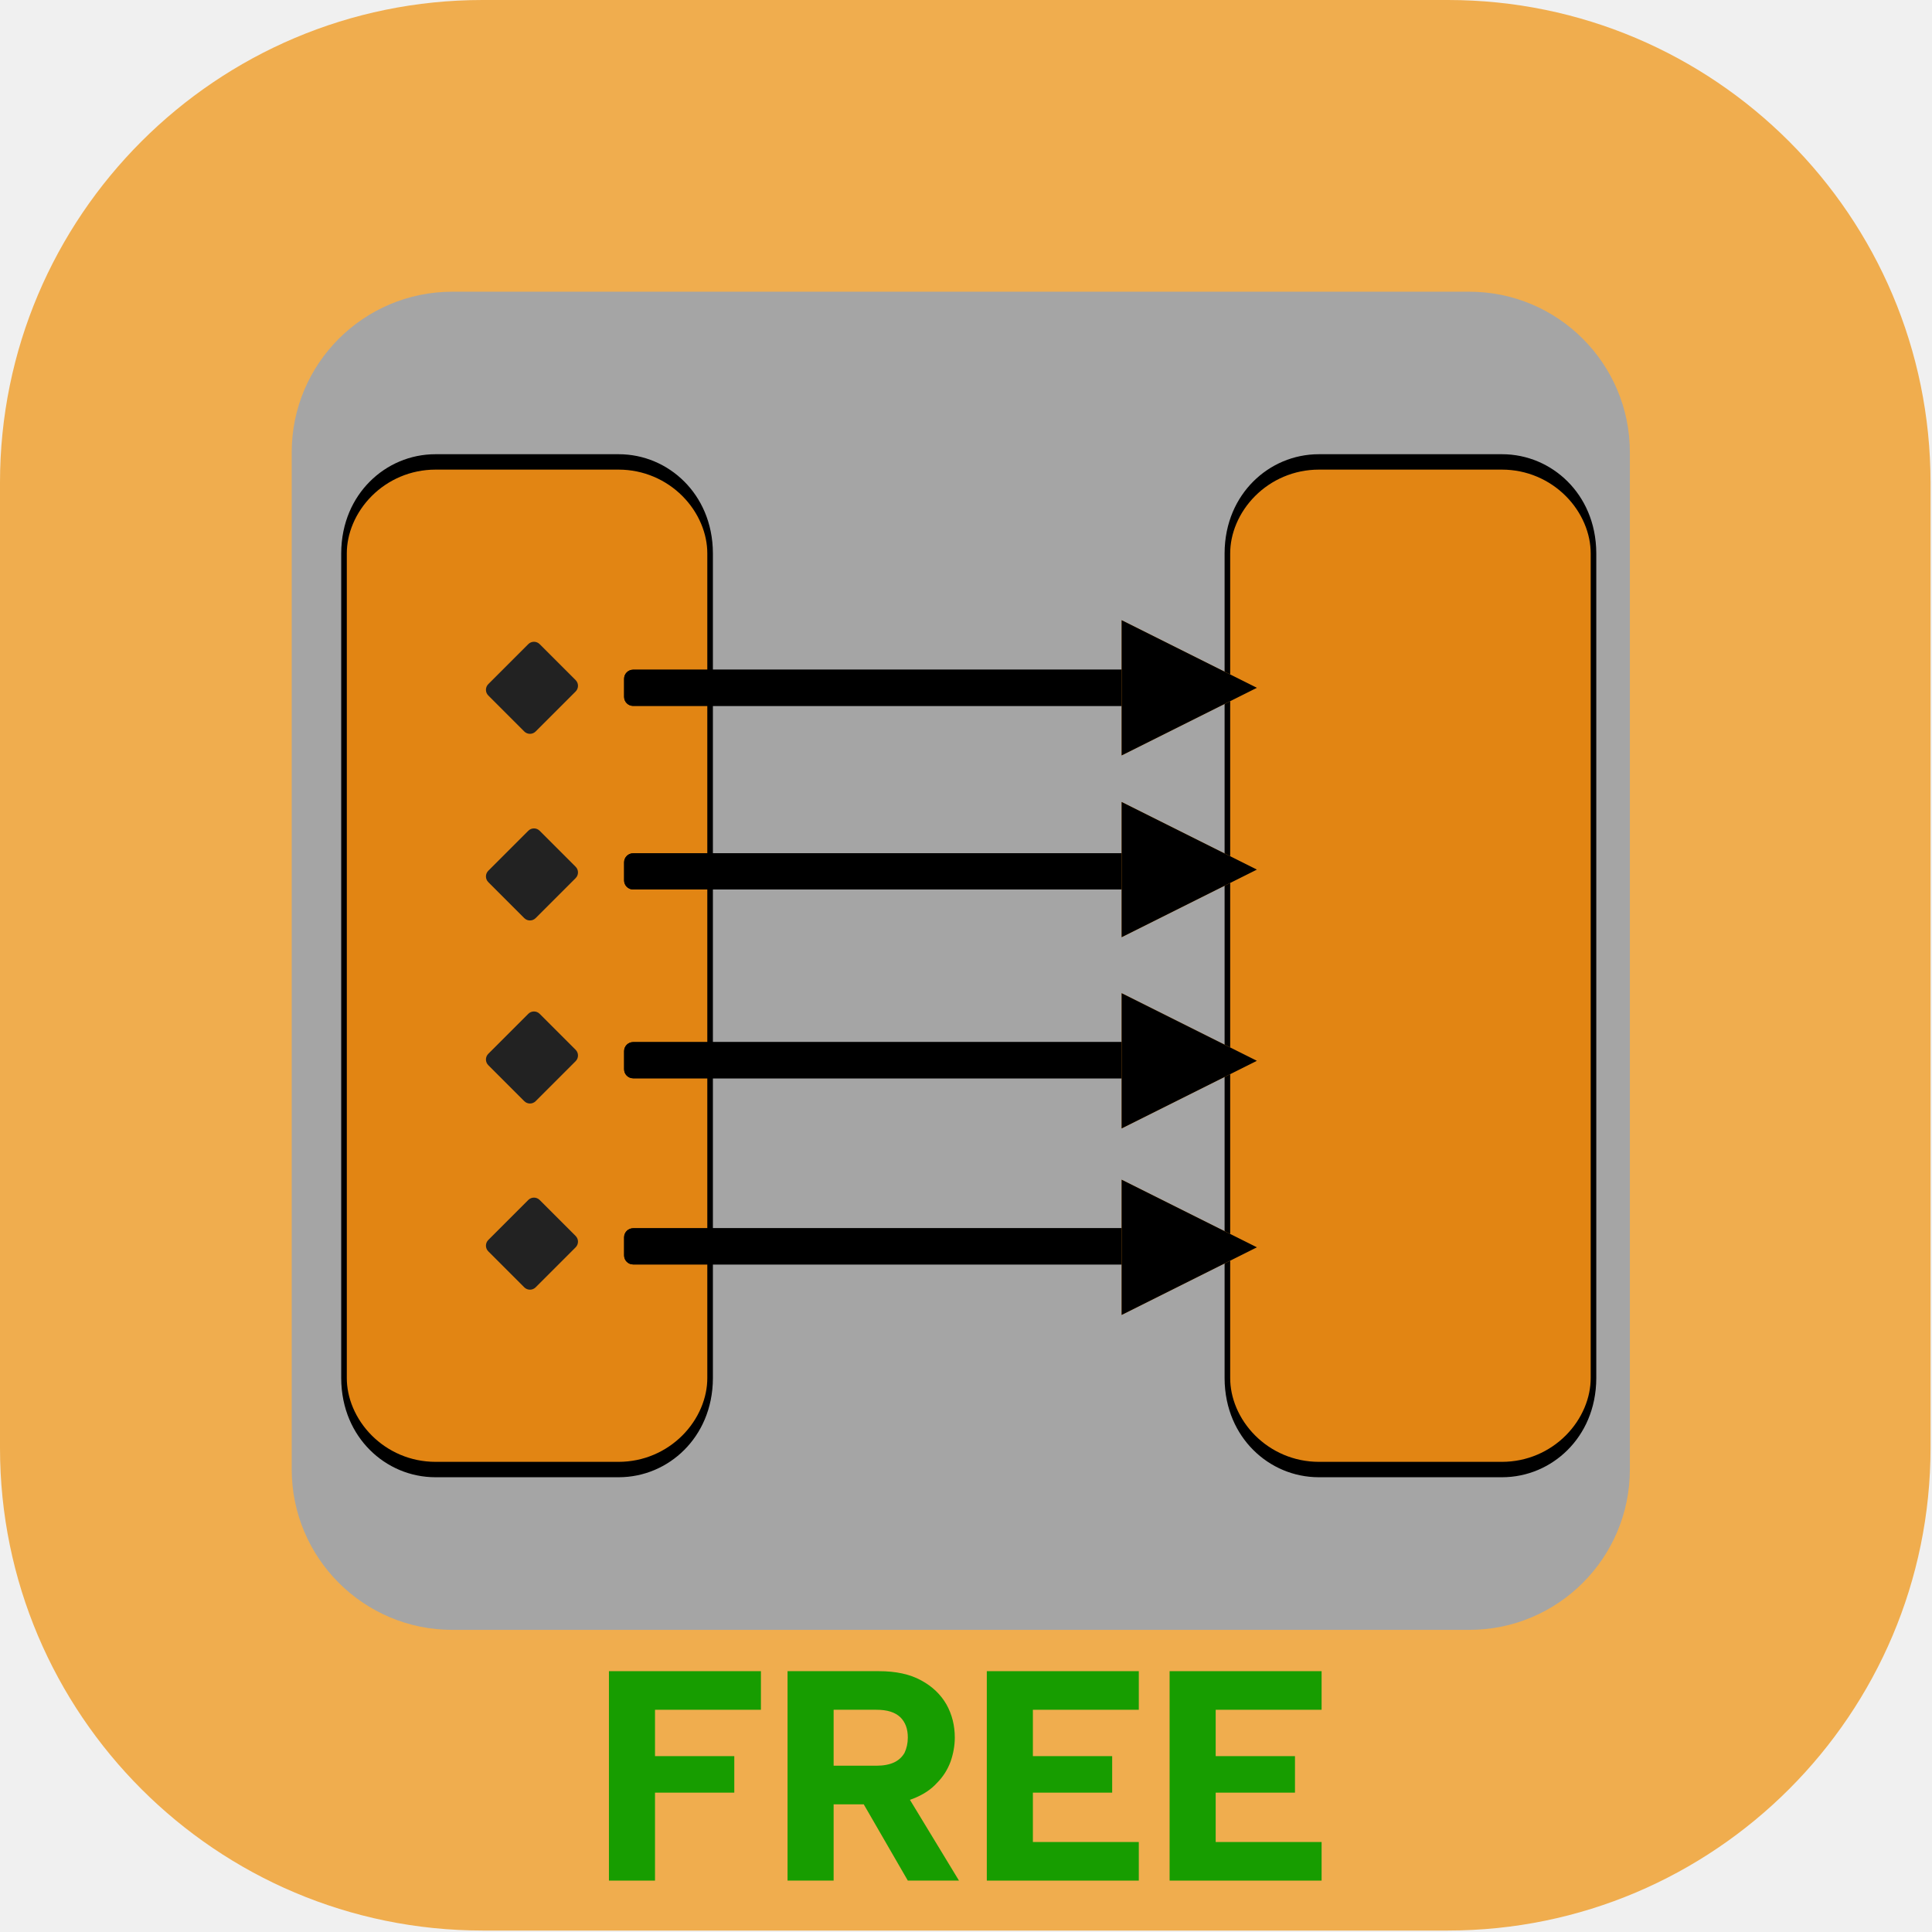
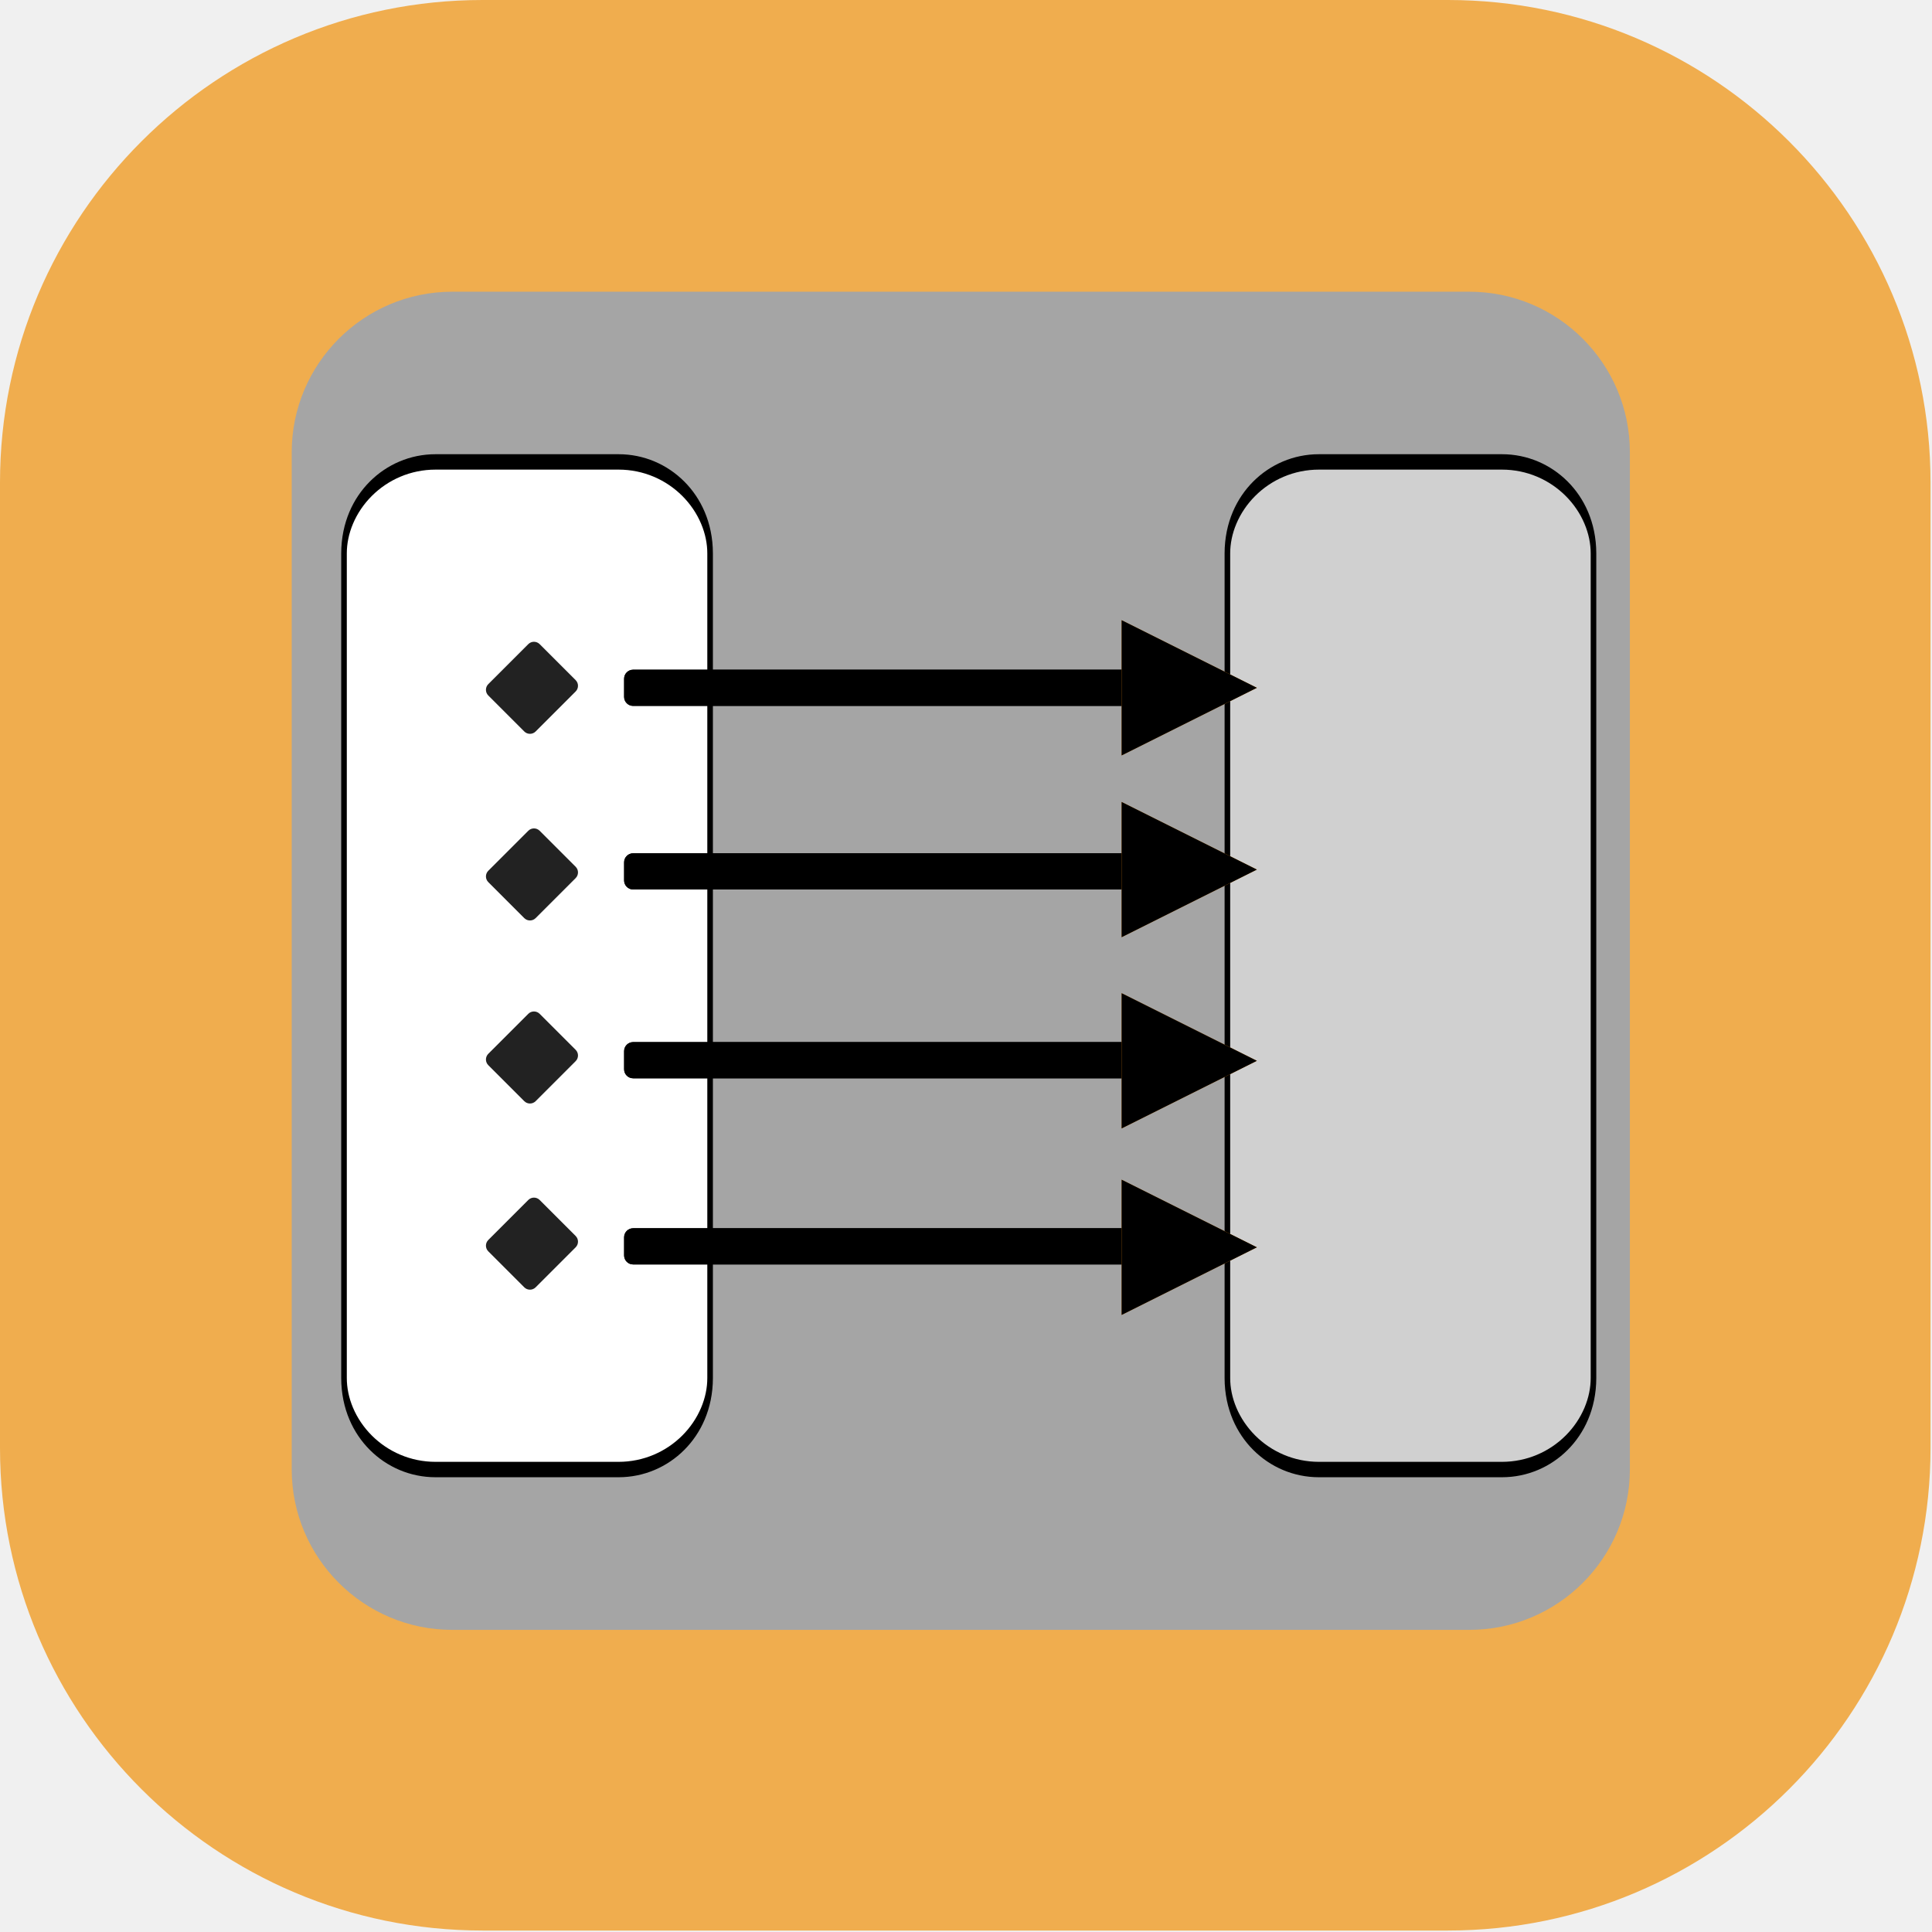
<svg xmlns="http://www.w3.org/2000/svg" xmlns:ns1="https://www.affinity.studio/" width="100%" height="100%" viewBox="0 0 591 591" version="1.1" xml:space="preserve" style="fill-rule:evenodd;clip-rule:evenodd;stroke-linecap:round;stroke-linejoin:round;stroke-miterlimit:1.5;">
-   <g id="Bulk-Activity-Transfer" ns1:id="Bulk Activity Transfer" transform="matrix(0.277523,0,0,0.277523,-51.61817,-880.9787)">
-     <g transform="matrix(1.15152,0,0,1.15152,-211.2784,2344.19)">
-       <path d="M1730.953,721C1985.929,721 2192.937,928.008 2192.937,1182.984L2192.937,2106.953C2192.937,2361.929 1985.929,2568.937 1730.953,2568.937L806.984,2568.937C552.008,2568.937 345,2361.929 345,2106.953L345,1182.984C345,928.008 552.008,721 806.984,721L1730.953,721Z" style="fill:rgb(240,173,78);" />
-     </g>
-     <g id="Frontpage" transform="matrix(0,0.921528,-0.921528,0,2861.341,3099.371)">
-       <g transform="matrix(7.726495,0,-0,1.297084,-7551.089,102.7496)">
-         <g id="topr">
-           <path d="M1215.299,656C1229.019,656 1240.157,722.352 1240.157,804.08L1240.157,1741.92C1240.157,1823.648 1229.019,1890 1215.299,1890L1057.859,1890C1044.139,1890 1033,1823.648 1033,1741.92L1033,804.08C1033,722.352 1044.139,656 1057.859,656L1215.299,656Z" style="fill:rgb(165,165,165);" />
+   <g transform="matrix(1,0,0,1,-6176.102,-3838.583)">
+     <g transform="matrix(1,0,0,1,4995,0)">
+       <g id="_108design-bulk-activity-transfer" ns1:id="108design-bulk-activity-transfer" transform="matrix(0.277523,0,0,0.277523,1129.484,2957.604)">
+         <g transform="matrix(1.15152,0,0,1.15152,-211.2784,2344.19)">
+           <path d="M1730.953,721C1985.929,721 2192.937,928.008 2192.937,1182.984L2192.937,2106.953C2192.937,2361.929 1985.929,2568.937 1730.953,2568.937L806.984,2568.937C552.008,2568.937 345,2361.929 345,2106.953L345,1182.984C345,928.008 552.008,721 806.984,721L1730.953,721Z" style="fill:rgb(240,173,78);" />
        </g>
-       </g>
-     </g>
-     <g transform="matrix(0.218368,0,0,0.601027,489.8427,3250.241)">
-       <path d="M1730.953,721C1985.929,721 2192.937,796.211 2192.937,888.851L2192.937,2401.086C2192.937,2493.726 1985.929,2568.937 1730.953,2568.937L806.984,2568.937C552.008,2568.937 345,2493.726 345,2401.086L345,888.851C345,796.211 552.008,721 806.984,721L1730.953,721Z" style="fill:rgb(226,133,19);stroke:black;stroke-width:28.24px;" />
-     </g>
-     <g transform="matrix(0.218368,0,0,0.601027,1463.554,3250.241)">
-       <path d="M1730.953,721C1985.929,721 2192.937,796.211 2192.937,888.851L2192.937,2401.086C2192.937,2493.726 1985.929,2568.937 1730.953,2568.937L806.984,2568.937C552.008,2568.937 345,2493.726 345,2401.086L345,888.851C345,796.211 552.008,721 806.984,721L1730.953,721Z" style="fill:rgb(226,133,19);stroke:black;stroke-width:28.24px;" />
-     </g>
-     <g transform="matrix(1.288957,0,0,1.288957,-3317.295,1156.894)">
-       <g>
-         <g transform="matrix(255.8514,0,0,255.8514,3222.795,3173.451)">
-           <path d="M0.062,-0.7L0.57,-0.7L0.57,-0.571L0.216,-0.571L0.216,-0.416L0.481,-0.416L0.481,-0.294L0.216,-0.294L0.216,-0L0.062,-0L0.062,-0.7Z" style="fill:rgb(23,157,0);fill-rule:nonzero;" />
+         <g id="Frontpage" transform="matrix(0,0.921528,-0.921528,0,2861.341,3099.371)">
+           <g transform="matrix(7.726495,0,-0,1.297084,-7551.089,102.7496)">
+             <g id="topr">
+               <path d="M1215.299,656C1229.019,656 1240.157,722.352 1240.157,804.08L1240.157,1741.92C1240.157,1823.648 1229.019,1890 1215.299,1890L1057.859,1890C1044.139,1890 1033,1823.648 1033,1741.92L1033,804.08C1033,722.352 1044.139,656 1057.859,656L1215.299,656Z" style="fill:rgb(165,165,165);" />
+             </g>
+           </g>
        </g>
-         <g transform="matrix(255.8514,0,0,255.8514,3375.538,3173.451)">
-           <path d="M0.464,-0.478C0.464,-0.507 0.456,-0.529 0.439,-0.546C0.421,-0.563 0.395,-0.571 0.359,-0.571L0.216,-0.571L0.216,-0.384L0.359,-0.384C0.383,-0.384 0.403,-0.388 0.418,-0.395C0.433,-0.402 0.445,-0.413 0.453,-0.427C0.46,-0.442 0.464,-0.459 0.464,-0.478ZM0.367,-0.7C0.424,-0.7 0.471,-0.69 0.509,-0.669C0.546,-0.649 0.574,-0.622 0.593,-0.589C0.612,-0.555 0.621,-0.518 0.621,-0.478C0.621,-0.451 0.616,-0.424 0.607,-0.398C0.597,-0.371 0.582,-0.347 0.561,-0.326C0.541,-0.304 0.515,-0.287 0.482,-0.274C0.45,-0.261 0.412,-0.255 0.367,-0.255L0.216,-0.255L0.216,-0L0.062,-0L0.062,-0.7L0.367,-0.7ZM0.448,-0.308L0.635,-0L0.464,-0L0.286,-0.308L0.448,-0.308Z" style="fill:rgb(23,157,0);fill-rule:nonzero;" />
+         <g transform="matrix(0.218368,0,0,0.601027,489.8427,3250.241)">
+           <path d="M1730.953,721C1985.929,721 2192.937,796.211 2192.937,888.851L2192.937,2401.086C2192.937,2493.726 1985.929,2568.937 1730.953,2568.937L806.984,2568.937C552.008,2568.937 345,2493.726 345,2401.086L345,888.851C345,796.211 552.008,721 806.984,721L1730.953,721Z" style="fill:white;stroke:black;stroke-width:28.24px;" />
        </g>
-         <g transform="matrix(255.8514,0,0,255.8514,3545.935,3173.451)">
-           <path d="M0.57,-0.571L0.216,-0.571L0.216,-0.416L0.481,-0.416L0.481,-0.294L0.216,-0.294L0.216,-0.129L0.57,-0.129L0.57,-0L0.062,-0L0.062,-0.7L0.57,-0.7L0.57,-0.571Z" style="fill:rgb(23,157,0);fill-rule:nonzero;" />
+         <g transform="matrix(0.218368,0,0,0.601027,1463.554,3250.241)">
+           <path d="M1730.953,721C1985.929,721 2192.937,796.211 2192.937,888.851L2192.937,2401.086C2192.937,2493.726 1985.929,2568.937 1730.953,2568.937L806.984,2568.937C552.008,2568.937 345,2493.726 345,2401.086L345,888.851C345,796.211 552.008,721 806.984,721L1730.953,721Z" style="fill:rgb(208,208,208);stroke:black;stroke-width:28.24px;" />
        </g>
-         <g transform="matrix(255.8514,0,0,255.8514,3702.26,3173.451)">
-           <path d="M0.57,-0.571L0.216,-0.571L0.216,-0.416L0.481,-0.416L0.481,-0.294L0.216,-0.294L0.216,-0.129L0.57,-0.129L0.57,-0L0.062,-0L0.062,-0.7L0.57,-0.7L0.57,-0.571Z" style="fill:rgb(23,157,0);fill-rule:nonzero;" />
+         <g id="activities" transform="matrix(0.634043,0,0,0.634043,301.2107,1563.843)">
+           <g transform="matrix(0.431026,-0.431026,0.066709,0.066709,168.2681,4140.886)">
+             <path d="M1217.24,656C1229.888,656 1240.157,722.352 1240.157,804.08L1240.157,1741.92C1240.157,1823.648 1229.888,1890 1217.24,1890L1055.918,1890C1043.269,1890 1033,1823.648 1033,1741.92L1033,804.08C1033,722.352 1043.269,656 1055.918,656L1217.24,656Z" style="fill:rgb(34,34,34);" />
+           </g>
+           <g transform="matrix(0.431026,-0.431026,0.066709,0.066709,168.2681,4465.338)">
+             <path d="M1217.24,656C1229.888,656 1240.157,722.352 1240.157,804.08L1240.157,1741.92C1240.157,1823.648 1229.888,1890 1217.24,1890L1055.918,1890C1043.269,1890 1033,1823.648 1033,1741.92L1033,804.08C1033,722.352 1043.269,656 1055.918,656L1217.24,656Z" style="fill:rgb(34,34,34);" />
+           </g>
+           <g transform="matrix(0.431026,-0.431026,0.066709,0.066709,168.2681,4783.569)">
+             <path d="M1217.24,656C1229.888,656 1240.157,722.352 1240.157,804.08L1240.157,1741.92C1240.157,1823.648 1229.888,1890 1217.24,1890L1055.918,1890C1043.269,1890 1033,1823.648 1033,1741.92L1033,804.08C1033,722.352 1043.269,656 1055.918,656L1217.24,656Z" style="fill:rgb(34,34,34);" />
+           </g>
+           <g transform="matrix(2.685675,0,0,0.87315,-236.398,971.4974)">
+             <path d="M758.296,3130C761.528,3130 764.152,3138.071 764.152,3148.012L764.152,3184.035C764.152,3193.976 761.528,3202.047 758.296,3202.047L430.207,3202.047C426.975,3202.047 424.352,3193.976 424.352,3184.035L424.352,3148.012C424.352,3138.071 426.975,3130 430.207,3130L758.296,3130Z" />
+             <path d="M758.296,3130C761.528,3130 764.152,3138.071 764.152,3148.012L764.152,3184.035C764.152,3193.976 761.528,3202.047 758.296,3202.047L430.207,3202.047C426.975,3202.047 424.352,3193.976 424.352,3184.035L424.352,3148.012C424.352,3138.071 426.975,3130 430.207,3130L758.296,3130Z" />
+           </g>
+           <g transform="matrix(2.685675,0,0,0.87315,-236.398,1290.63)">
+             <path d="M758.296,3130C761.528,3130 764.152,3138.071 764.152,3148.012L764.152,3184.035C764.152,3193.976 761.528,3202.047 758.296,3202.047L430.207,3202.047C426.975,3202.047 424.352,3193.976 424.352,3184.035L424.352,3148.012C424.352,3138.071 426.975,3130 430.207,3130L758.296,3130Z" />
+             <path d="M758.296,3130C761.528,3130 764.152,3138.071 764.152,3148.012L764.152,3184.035C764.152,3193.976 761.528,3202.047 758.296,3202.047L430.207,3202.047C426.975,3202.047 424.352,3193.976 424.352,3184.035L424.352,3148.012C424.352,3138.071 426.975,3130 430.207,3130L758.296,3130Z" />
+           </g>
+           <g transform="matrix(2.685675,0,0,0.87315,-236.398,1618.881)">
+             <path d="M758.296,3130C761.528,3130 764.152,3138.071 764.152,3148.012L764.152,3184.035C764.152,3193.976 761.528,3202.047 758.296,3202.047L430.207,3202.047C426.975,3202.047 424.352,3193.976 424.352,3184.035L424.352,3148.012C424.352,3138.071 426.975,3130 430.207,3130L758.296,3130Z" />
+             <path d="M758.296,3130C761.528,3130 764.152,3138.071 764.152,3148.012L764.152,3184.035C764.152,3193.976 761.528,3202.047 758.296,3202.047L430.207,3202.047C426.975,3202.047 424.352,3193.976 424.352,3184.035L424.352,3148.012C424.352,3138.071 426.975,3130 430.207,3130L758.296,3130Z" />
+           </g>
+           <g transform="matrix(0.431026,-0.431026,0.066709,0.066709,168.2681,5107.193)">
+             <path d="M1217.24,656C1229.888,656 1240.157,722.352 1240.157,804.08L1240.157,1741.92C1240.157,1823.648 1229.888,1890 1217.24,1890L1055.918,1890C1043.269,1890 1033,1823.648 1033,1741.92L1033,804.08C1033,722.352 1043.269,656 1055.918,656L1217.24,656Z" style="fill:rgb(34,34,34);" />
+           </g>
+           <g transform="matrix(2.685675,0,0,0.87315,-236.398,1942.506)">
+             <path d="M758.296,3130C761.528,3130 764.152,3138.071 764.152,3148.012L764.152,3184.035C764.152,3193.976 761.528,3202.047 758.296,3202.047L430.207,3202.047C426.975,3202.047 424.352,3193.976 424.352,3184.035L424.352,3148.012C424.352,3138.071 426.975,3130 430.207,3130L758.296,3130Z" />
+             <path d="M758.296,3130C761.528,3130 764.152,3138.071 764.152,3148.012L764.152,3184.035C764.152,3193.976 761.528,3202.047 758.296,3202.047L430.207,3202.047C426.975,3202.047 424.352,3193.976 424.352,3184.035L424.352,3148.012C424.352,3138.071 426.975,3130 430.207,3130L758.296,3130Z" />
+           </g>
+           <g transform="matrix(0,5.963929,-5.963929,0,26047.309,-35379.801)">
+             <path d="M6558.715,4031.57L6578.43,4071L6539,4071L6558.715,4031.57Z" style="fill:rgb(226,133,19);" />
+             <path d="M6558.715,4031.57L6578.43,4071L6539,4071L6558.715,4031.57Z" />
+           </g>
+           <g transform="matrix(0,5.963929,-5.963929,0,26047.309,-35063.782)">
+             <path d="M6558.715,4031.57L6578.43,4071L6539,4071L6558.715,4031.57Z" style="fill:rgb(226,133,19);" />
+             <path d="M6558.715,4031.57L6578.43,4071L6539,4071L6558.715,4031.57Z" />
+           </g>
+           <g transform="matrix(0,5.963929,-5.963929,0,26047.309,-34731.347)">
+             <path d="M6558.715,4031.57L6578.43,4071L6539,4071L6558.715,4031.57Z" style="fill:rgb(226,133,19);" />
+             <path d="M6558.715,4031.57L6578.43,4071L6539,4071L6558.715,4031.57Z" />
+           </g>
+           <g transform="matrix(0,5.963929,-5.963929,0,26047.309,-34407.12)">
+             <path d="M6558.715,4031.57L6578.43,4071L6539,4071L6558.715,4031.57Z" style="fill:rgb(226,133,19);" />
+             <path d="M6558.715,4031.57L6578.43,4071L6539,4071L6558.715,4031.57Z" />
+           </g>
        </g>
-       </g>
-     </g>
-     <g id="activities" transform="matrix(0.634043,0,0,0.634043,301.2107,1563.843)">
-       <g transform="matrix(0.431026,-0.431026,0.066709,0.066709,168.2681,4140.886)">
-         <path d="M1217.24,656C1229.888,656 1240.157,722.352 1240.157,804.08L1240.157,1741.92C1240.157,1823.648 1229.888,1890 1217.24,1890L1055.918,1890C1043.269,1890 1033,1823.648 1033,1741.92L1033,804.08C1033,722.352 1043.269,656 1055.918,656L1217.24,656Z" style="fill:rgb(34,34,34);" />
-       </g>
-       <g transform="matrix(0.431026,-0.431026,0.066709,0.066709,168.2681,4465.338)">
-         <path d="M1217.24,656C1229.888,656 1240.157,722.352 1240.157,804.08L1240.157,1741.92C1240.157,1823.648 1229.888,1890 1217.24,1890L1055.918,1890C1043.269,1890 1033,1823.648 1033,1741.92L1033,804.08C1033,722.352 1043.269,656 1055.918,656L1217.24,656Z" style="fill:rgb(34,34,34);" />
-       </g>
-       <g transform="matrix(0.431026,-0.431026,0.066709,0.066709,168.2681,4783.569)">
-         <path d="M1217.24,656C1229.888,656 1240.157,722.352 1240.157,804.08L1240.157,1741.92C1240.157,1823.648 1229.888,1890 1217.24,1890L1055.918,1890C1043.269,1890 1033,1823.648 1033,1741.92L1033,804.08C1033,722.352 1043.269,656 1055.918,656L1217.24,656Z" style="fill:rgb(34,34,34);" />
-       </g>
-       <g transform="matrix(2.685675,0,0,0.87315,-236.398,971.4974)">
-         <path d="M758.296,3130C761.528,3130 764.152,3138.071 764.152,3148.012L764.152,3184.035C764.152,3193.976 761.528,3202.047 758.296,3202.047L430.207,3202.047C426.975,3202.047 424.352,3193.976 424.352,3184.035L424.352,3148.012C424.352,3138.071 426.975,3130 430.207,3130L758.296,3130Z" />
-         <path d="M758.296,3130C761.528,3130 764.152,3138.071 764.152,3148.012L764.152,3184.035C764.152,3193.976 761.528,3202.047 758.296,3202.047L430.207,3202.047C426.975,3202.047 424.352,3193.976 424.352,3184.035L424.352,3148.012C424.352,3138.071 426.975,3130 430.207,3130L758.296,3130Z" />
-       </g>
-       <g transform="matrix(2.685675,0,0,0.87315,-236.398,1290.63)">
-         <path d="M758.296,3130C761.528,3130 764.152,3138.071 764.152,3148.012L764.152,3184.035C764.152,3193.976 761.528,3202.047 758.296,3202.047L430.207,3202.047C426.975,3202.047 424.352,3193.976 424.352,3184.035L424.352,3148.012C424.352,3138.071 426.975,3130 430.207,3130L758.296,3130Z" />
-         <path d="M758.296,3130C761.528,3130 764.152,3138.071 764.152,3148.012L764.152,3184.035C764.152,3193.976 761.528,3202.047 758.296,3202.047L430.207,3202.047C426.975,3202.047 424.352,3193.976 424.352,3184.035L424.352,3148.012C424.352,3138.071 426.975,3130 430.207,3130L758.296,3130Z" />
-       </g>
-       <g transform="matrix(2.685675,0,0,0.87315,-236.398,1618.881)">
-         <path d="M758.296,3130C761.528,3130 764.152,3138.071 764.152,3148.012L764.152,3184.035C764.152,3193.976 761.528,3202.047 758.296,3202.047L430.207,3202.047C426.975,3202.047 424.352,3193.976 424.352,3184.035L424.352,3148.012C424.352,3138.071 426.975,3130 430.207,3130L758.296,3130Z" />
-         <path d="M758.296,3130C761.528,3130 764.152,3138.071 764.152,3148.012L764.152,3184.035C764.152,3193.976 761.528,3202.047 758.296,3202.047L430.207,3202.047C426.975,3202.047 424.352,3193.976 424.352,3184.035L424.352,3148.012C424.352,3138.071 426.975,3130 430.207,3130L758.296,3130Z" />
-       </g>
-       <g transform="matrix(0.431026,-0.431026,0.066709,0.066709,168.2681,5107.193)">
-         <path d="M1217.24,656C1229.888,656 1240.157,722.352 1240.157,804.08L1240.157,1741.92C1240.157,1823.648 1229.888,1890 1217.24,1890L1055.918,1890C1043.269,1890 1033,1823.648 1033,1741.92L1033,804.08C1033,722.352 1043.269,656 1055.918,656L1217.24,656Z" style="fill:rgb(34,34,34);" />
-       </g>
-       <g transform="matrix(2.685675,0,0,0.87315,-236.398,1942.506)">
-         <path d="M758.296,3130C761.528,3130 764.152,3138.071 764.152,3148.012L764.152,3184.035C764.152,3193.976 761.528,3202.047 758.296,3202.047L430.207,3202.047C426.975,3202.047 424.352,3193.976 424.352,3184.035L424.352,3148.012C424.352,3138.071 426.975,3130 430.207,3130L758.296,3130Z" />
-         <path d="M758.296,3130C761.528,3130 764.152,3138.071 764.152,3148.012L764.152,3184.035C764.152,3193.976 761.528,3202.047 758.296,3202.047L430.207,3202.047C426.975,3202.047 424.352,3193.976 424.352,3184.035L424.352,3148.012C424.352,3138.071 426.975,3130 430.207,3130L758.296,3130Z" />
-       </g>
-       <g transform="matrix(0,5.963929,-5.963929,0,26047.309,-35379.801)">
-         <path d="M6558.715,4031.57L6578.43,4071L6539,4071L6558.715,4031.57Z" style="fill:rgb(226,133,19);" />
-         <path d="M6558.715,4031.57L6578.43,4071L6539,4071L6558.715,4031.57Z" />
-       </g>
-       <g transform="matrix(0,5.963929,-5.963929,0,26047.309,-35063.782)">
-         <path d="M6558.715,4031.57L6578.43,4071L6539,4071L6558.715,4031.57Z" style="fill:rgb(226,133,19);" />
-         <path d="M6558.715,4031.57L6578.43,4071L6539,4071L6558.715,4031.57Z" />
-       </g>
-       <g transform="matrix(0,5.963929,-5.963929,0,26047.309,-34731.347)">
-         <path d="M6558.715,4031.57L6578.43,4071L6539,4071L6558.715,4031.57Z" style="fill:rgb(226,133,19);" />
-         <path d="M6558.715,4031.57L6578.43,4071L6539,4071L6558.715,4031.57Z" />
-       </g>
-       <g transform="matrix(0,5.963929,-5.963929,0,26047.309,-34407.12)">
-         <path d="M6558.715,4031.57L6578.43,4071L6539,4071L6558.715,4031.57Z" style="fill:rgb(226,133,19);" />
-         <path d="M6558.715,4031.57L6578.43,4071L6539,4071L6558.715,4031.57Z" />
      </g>
    </g>
  </g>
</svg>
